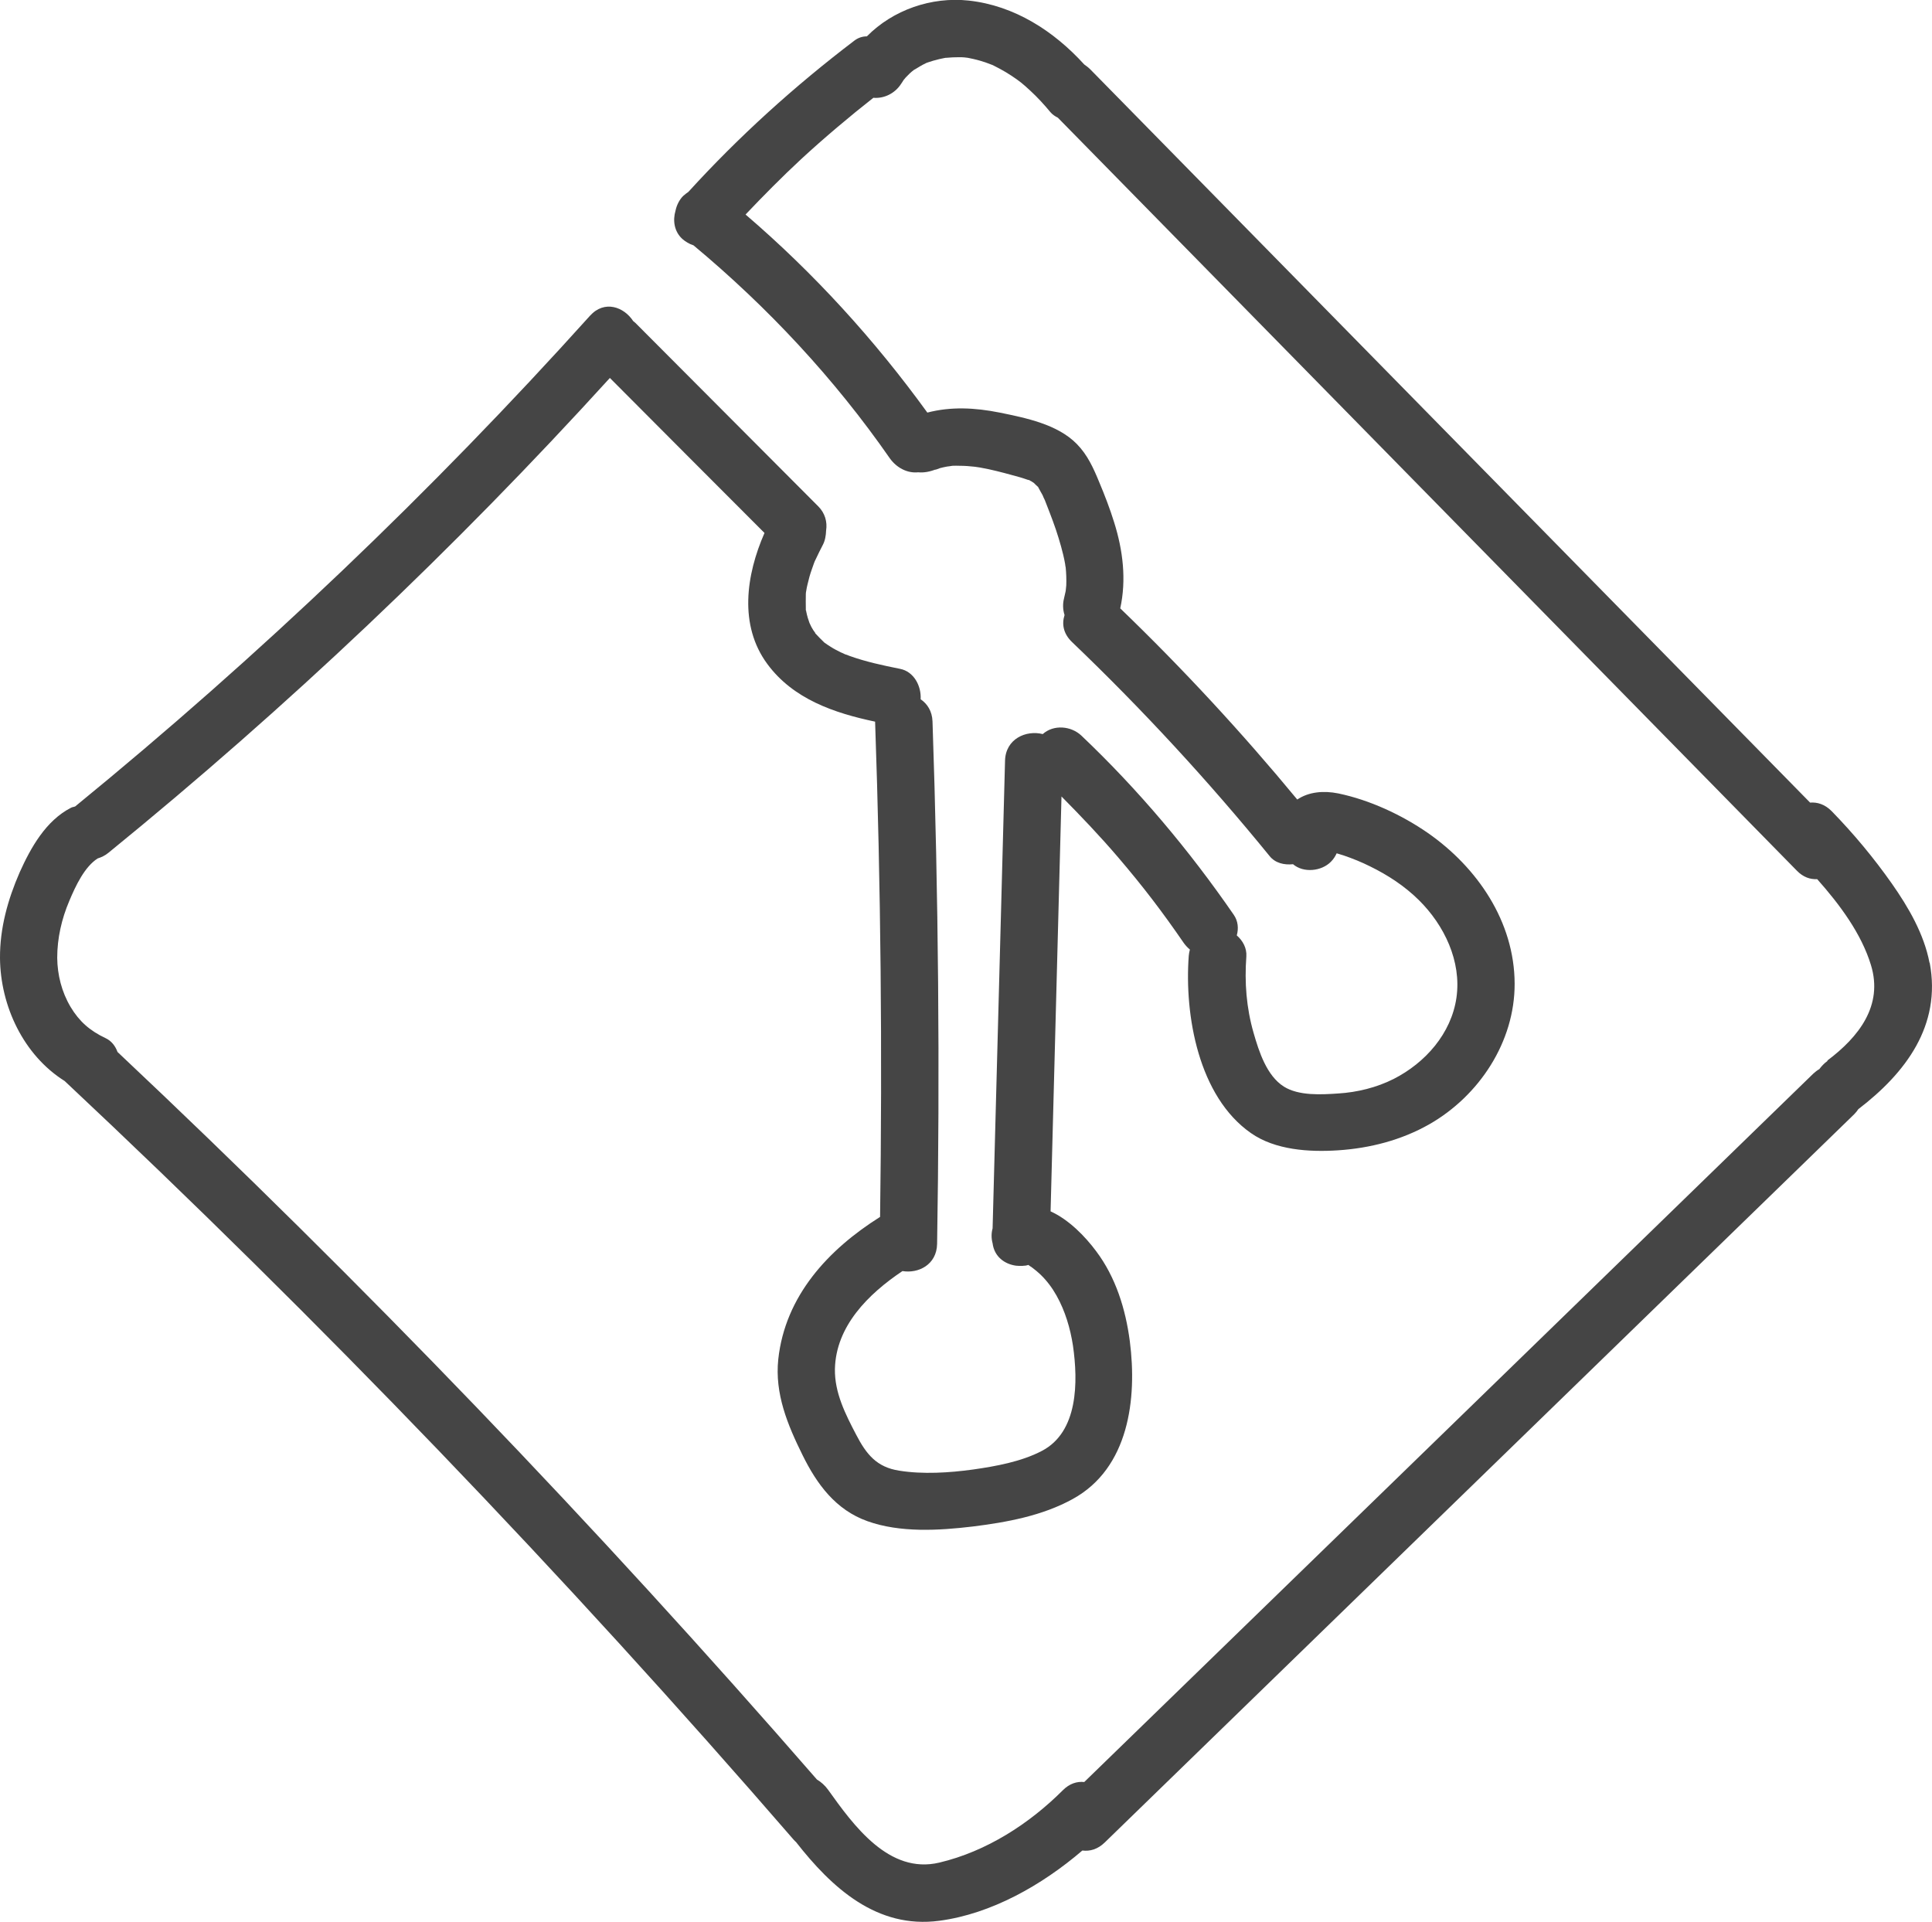
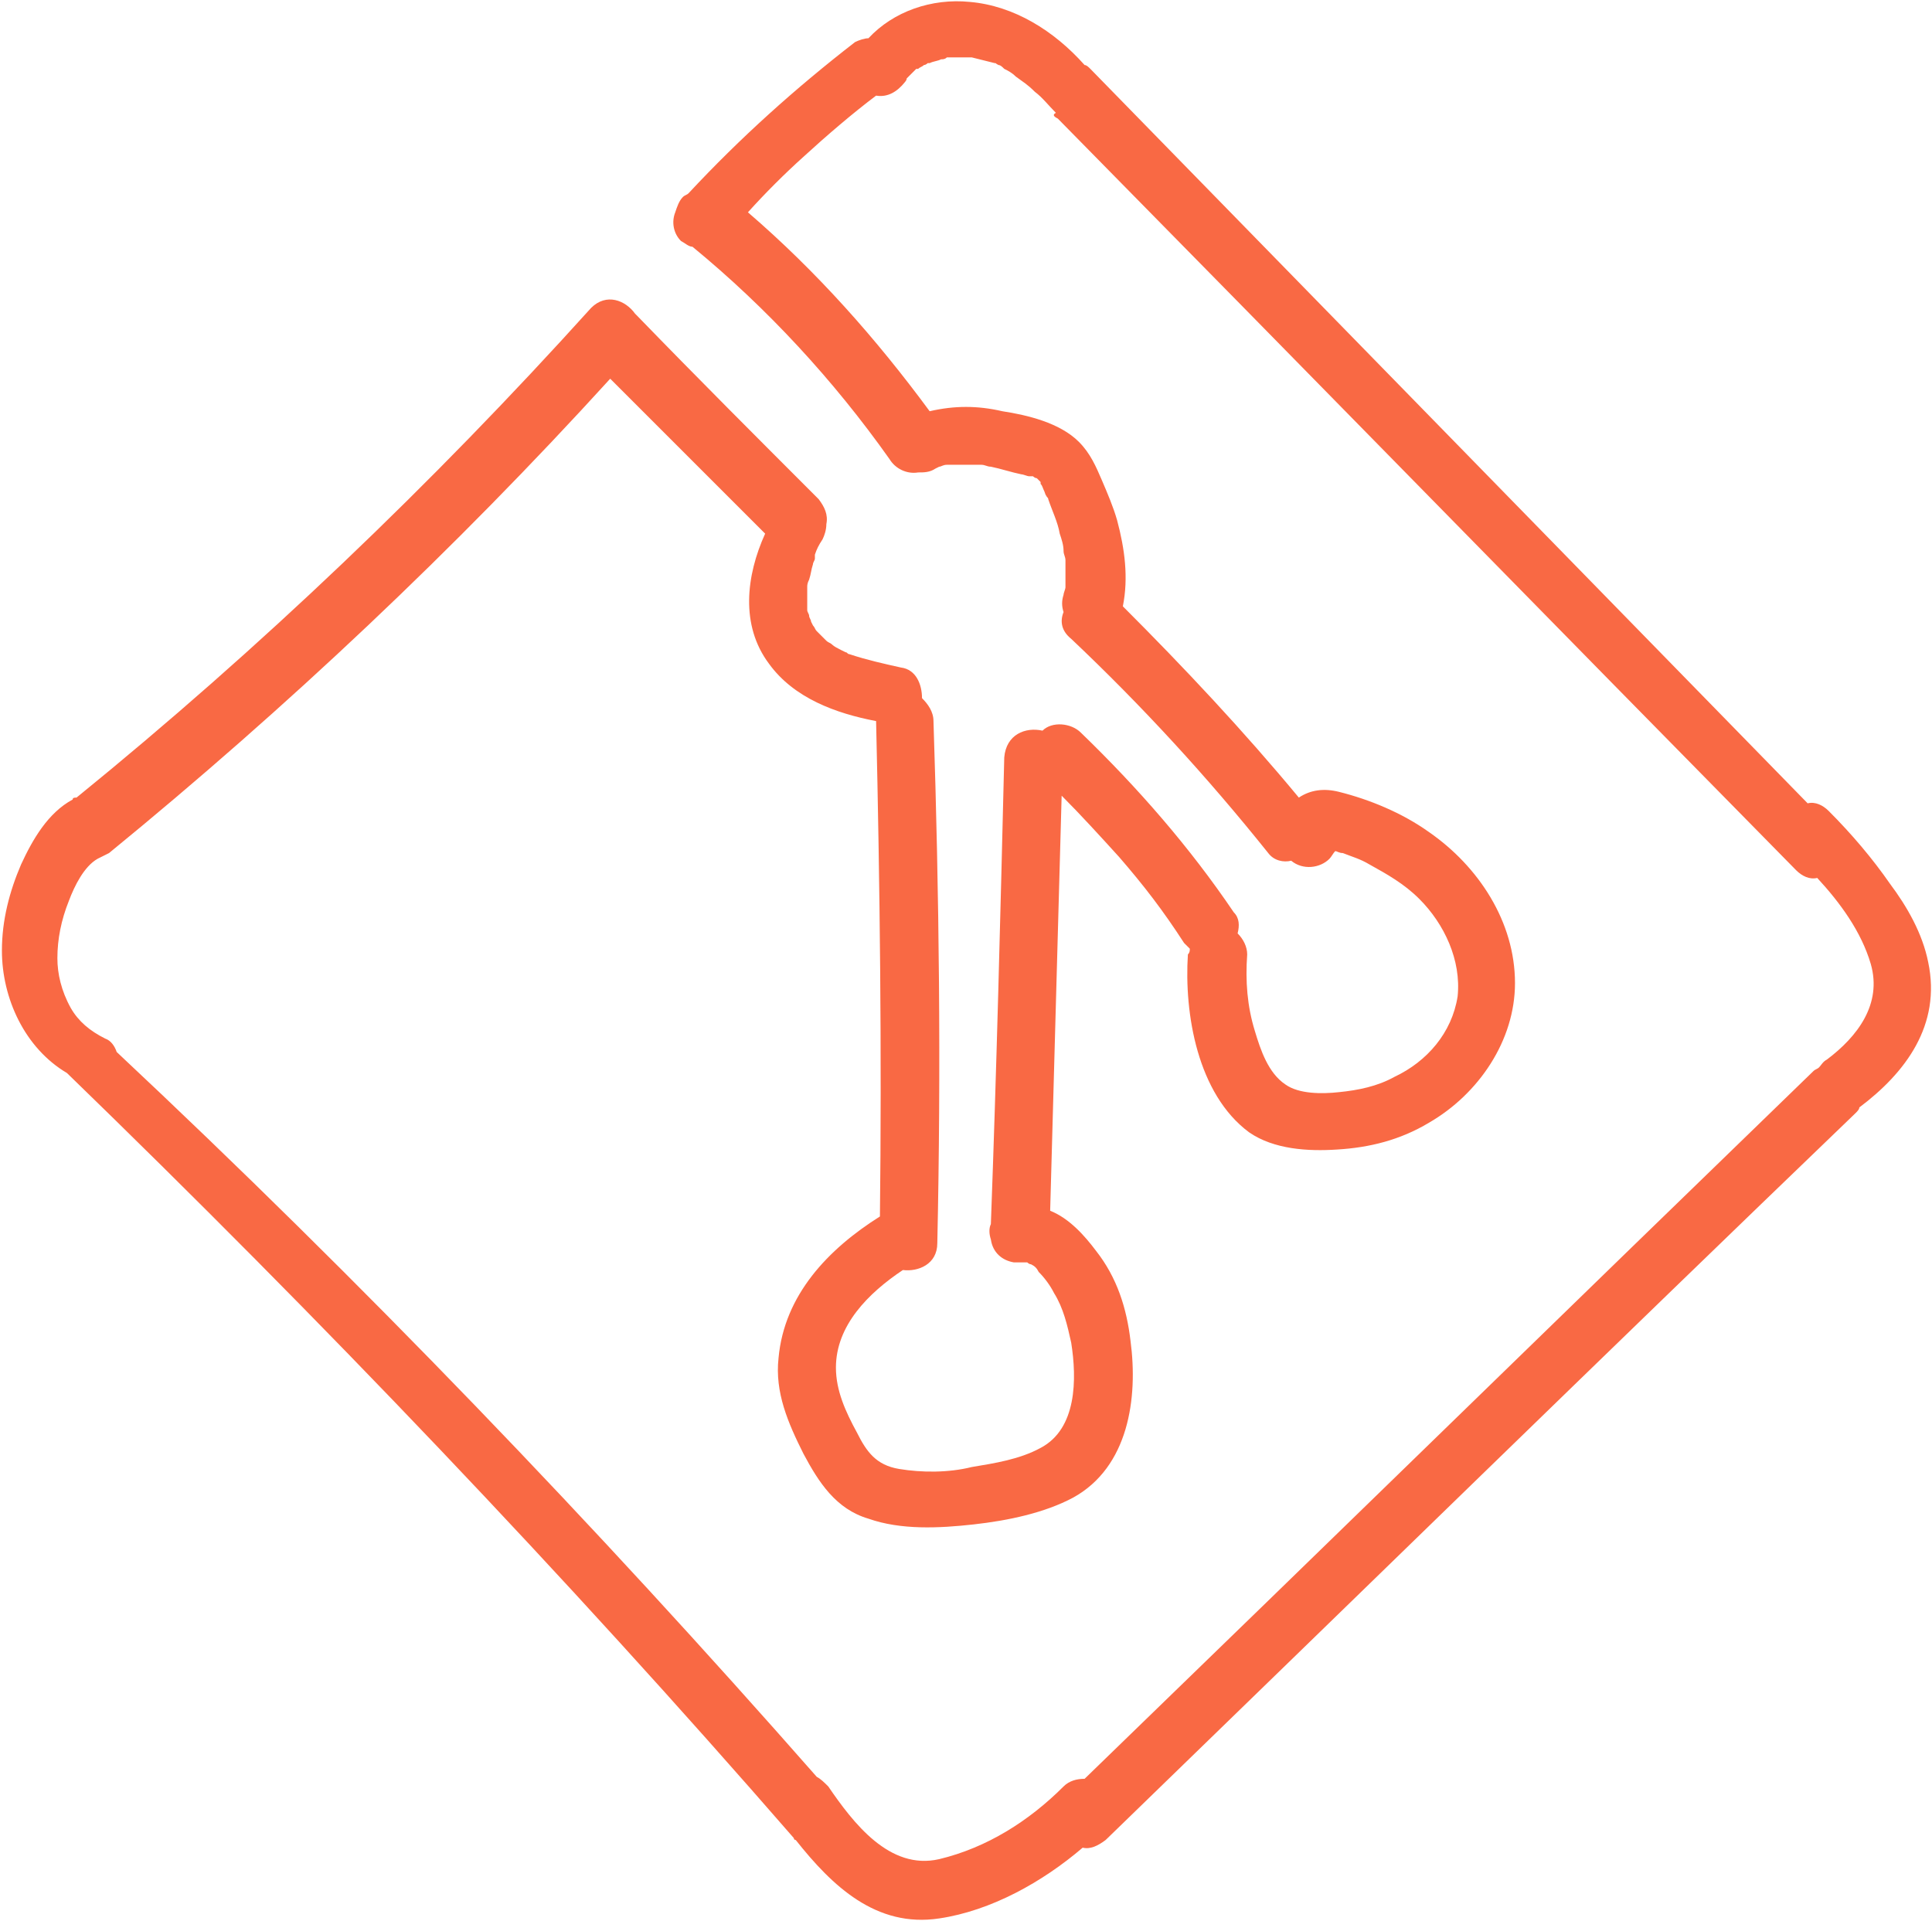
- <svg xmlns="http://www.w3.org/2000/svg" viewBox="0 0 100.96 100.43">
-   <defs>
-     <style>.d{fill:#454545;}</style>
-   </defs>
-   <g id="a" />
+ <svg xmlns="http://www.w3.org/2000/svg" version="1.1" id="Capa_1" x="0px" y="0px" viewBox="0 0 101 100.4" style="enable-background:new 0 0 101 100.4;" xml:space="preserve">
+   <style type="text/css">
+ 	.st0{fill:#F96944;}
+ </style>
+   <g id="a">
+ </g>
  <g id="b">
    <g id="c">
-       <path class="d" d="M100.83,50.31c-.29-1.51-1.1-2.9-1.97-4.14-.95-1.35-2-2.61-3.15-3.79-.35-.35-.74-.47-1.12-.44-12.54-12.77-25.08-25.55-37.62-38.32-.1-.1-.21-.18-.31-.25-1.59-1.75-3.65-3.08-6.04-3.34-1.95-.21-3.96,.49-5.32,1.87-.23,0-.45,.07-.65,.22-3.13,2.38-6.04,5.01-8.68,7.91-.09,.06-.18,.13-.27,.21-.2,.2-.34,.48-.4,.77-.15,.51-.07,1.08,.35,1.47,.17,.15,.37,.27,.59,.34,3.89,3.24,7.37,6.97,10.26,11.13,.35,.49,.91,.79,1.48,.73,.3,.03,.62-.03,.94-.16-.22,.1,.21-.06,.21-.06,.12-.03,.24-.06,.36-.08,.01,0,.24-.03,.28-.04,.13,0,.25-.01,.38,0,.26,0,.53,.02,.79,.05,.07,.01,.27,.04,.27,.04,.15,.03,.31,.06,.46,.09,.55,.12,1.09,.27,1.63,.42,.13,.04,.26,.08,.4,.13,.05,.01,.07,.02,.09,.02,.02,.01,.03,.02,.06,.04,.02,0,.12,.07,.18,.11,.04,.05,.18,.17,.21,.2,0,0,0,0,.01,0,0,.01,0,.03,.03,.07,.06,.12,.13,.23,.2,.36,0,.02,.12,.27,.11,.24,.03,.08,.06,.15,.09,.23,.23,.59,.46,1.18,.64,1.78,.09,.29,.17,.58,.24,.87,.04,.16,.07,.32,.1,.48,0,.04,.02,.14,.03,.19,.03,.31,.04,.61,.03,.92,0,.04-.03,.26-.03,.3-.03,.14-.06,.27-.09,.4-.07,.28-.06,.58,.03,.86-.15,.46-.07,.97,.39,1.41,3.67,3.51,7.12,7.25,10.33,11.19,.29,.36,.76,.47,1.22,.42,.55,.47,1.49,.37,1.98-.13,.14-.14,.23-.29,.3-.44,.12,.04,.24,.07,.36,.11,.47,.16,.94,.35,1.38,.57,.94,.46,1.81,1.03,2.55,1.76,1.33,1.31,2.24,3.2,1.97,5.1-.27,1.88-1.63,3.41-3.28,4.25-.89,.45-1.91,.7-2.9,.76-.88,.06-2.06,.13-2.84-.36-.9-.57-1.3-1.83-1.58-2.8-.38-1.32-.48-2.64-.38-4,.03-.43-.18-.82-.5-1.1,.1-.36,.07-.75-.16-1.08-2.33-3.38-4.98-6.53-7.96-9.36-.54-.51-1.45-.59-2.02-.08-.86-.22-1.94,.24-1.97,1.39-.22,8.15-.43,16.29-.65,24.44-.07,.25-.07,.52,0,.78,.09,.7,.63,1.09,1.23,1.17,.06,0,.11,.01,.17,.01,.03,0,.05,0,.08,0,.05,0,.11,0,.17-.01,.08,0,.15-.02,.22-.04,.03,.03,.1,.07,.2,.14,.15,.11,.29,.23,.43,.36,.34,.33,.61,.69,.84,1.1,.45,.8,.72,1.71,.86,2.62,.27,1.88,.28,4.51-1.63,5.5-1.07,.56-2.4,.8-3.59,.97-1.24,.17-2.62,.26-3.86,.06-1.18-.18-1.72-.86-2.25-1.88-.56-1.07-1.13-2.19-1.11-3.43,.05-2.24,1.74-3.92,3.53-5.12,.83,.14,1.79-.33,1.81-1.42,.15-9.1,.07-18.2-.24-27.3-.02-.54-.27-.92-.62-1.16,.04-.69-.35-1.45-1.08-1.59-.9-.18-1.79-.37-2.65-.68-.07-.03-.14-.06-.22-.08-.03-.02-.19-.09-.22-.1-.18-.09-.36-.18-.53-.29-.1-.06-.2-.13-.3-.2l-.03-.02s-.02-.02-.03-.03c-.16-.15-.3-.3-.45-.46,0,0,0,0,0,0v-.02c-.08-.1-.14-.2-.2-.31-.01-.02-.07-.15-.1-.21-.02-.07-.08-.24-.09-.27-.03-.11-.06-.22-.08-.33,0-.03-.01-.05-.02-.06,0-.02,0-.04,0-.08,0-.26-.01-.51,0-.77,0-.05,.01-.12,.02-.16,.02-.12,.04-.24,.07-.35,.06-.26,.13-.52,.22-.77,.04-.12,.08-.23,.12-.34,.02-.05,.03-.08,.04-.1,.01-.02,.02-.04,.04-.08,.12-.26,.25-.52,.38-.77,.12-.23,.16-.49,.17-.75,.07-.45-.06-.91-.41-1.26-3.18-3.19-6.37-6.39-9.55-9.58-.04-.04-.08-.07-.12-.1-.48-.74-1.5-1.12-2.26-.28C22.54,25.71,13.54,34.29,3.93,42.14c-.07,.03-.15,.03-.22,.07-1.31,.67-2.1,2.08-2.68,3.37C.41,47-.01,48.5,0,50.06c.02,2.51,1.23,5.08,3.38,6.43,13.37,12.54,26.09,25.78,38.09,39.64,.04,.05,.09,.09,.13,.13,1.86,2.38,4.22,4.55,7.49,4.11,2.71-.36,5.36-1.86,7.47-3.67,.39,.05,.8-.06,1.17-.42,13.05-12.68,26.11-25.37,39.16-38.05,.09-.09,.16-.18,.22-.27,2.47-1.89,4.35-4.37,3.73-7.65Zm-5.33,5.13c-.17,.12-.31,.27-.43,.43-.11,.06-.21,.14-.32,.24-12.7,12.34-25.39,24.68-38.09,37.01-.38-.04-.77,.08-1.12,.43-1.76,1.76-4,3.2-6.45,3.78-2.64,.63-4.49-1.95-5.82-3.81-.16-.22-.36-.4-.58-.53-11.54-13.27-23.74-25.96-36.55-38.02-.11-.31-.32-.58-.62-.72-.83-.39-1.38-.88-1.83-1.63-.47-.79-.69-1.68-.7-2.57,0-1.02,.23-2.03,.63-2.97,.34-.81,.8-1.78,1.48-2.22,.19-.06,.39-.15,.57-.3,9.34-7.6,18.1-15.9,26.2-24.81,2.69,2.7,5.38,5.4,8.08,8.1-.96,2.19-1.35,4.82,.15,6.85,1.35,1.83,3.49,2.56,5.63,3.01,.3,8.62,.38,17.25,.26,25.88-2.7,1.7-4.96,4.12-5.32,7.44-.19,1.81,.49,3.43,1.27,5.01,.75,1.52,1.73,2.86,3.39,3.45,1.7,.61,3.73,.49,5.49,.28,1.78-.22,3.65-.56,5.24-1.44,2.93-1.61,3.37-5.23,2.98-8.25-.22-1.67-.73-3.33-1.76-4.7-.58-.78-1.43-1.65-2.38-2.08,.19-7.23,.38-14.45,.57-21.68,1.02,1.03,2.02,2.08,2.96,3.18,1.29,1.51,2.3,2.83,3.44,4.49,.09,.12,.19,.23,.31,.33-.03,.11-.05,.22-.06,.33-.23,3.11,.51,7.35,3.25,9.26,1.27,.89,3.05,1,4.56,.9,1.66-.11,3.3-.53,4.76-1.36,2.61-1.49,4.47-4.31,4.46-7.35-.01-3.24-1.95-6.07-4.53-7.87-1.37-.95-3.05-1.73-4.69-2.07-.75-.15-1.53-.09-2.14,.32-2.89-3.5-5.98-6.84-9.25-9.99,.33-1.5,.14-3.04-.32-4.5-.22-.71-.49-1.41-.78-2.1-.3-.73-.61-1.42-1.17-1.99-1.01-1.03-2.66-1.36-4.03-1.64-1.3-.26-2.55-.32-3.78,0-2.76-3.81-5.93-7.29-9.5-10.35,.94-.99,1.9-1.96,2.9-2.89,1.19-1.1,2.58-2.27,3.78-3.21,.56,.05,1.13-.23,1.45-.73,.01-.02,.1-.14,.13-.2,.04-.04,.09-.11,.1-.12,.13-.14,.27-.28,.43-.4,.02-.01,.04-.03,.07-.04,.1-.06,.2-.12,.3-.18,.08-.05,.17-.09,.25-.13,.03-.02,.03-.02,.03-.02,.02,0,.02,0,.06-.02,.2-.07,.41-.13,.62-.18,.09-.02,.19-.04,.28-.06,.03,0,.04,0,.04-.01h.06c.22-.02,.43-.03,.65-.03,.1,0,.19,0,.29,.01,.03,0,.12,.02,.17,.02,.42,.08,.83,.19,1.22,.35,.12,.05-.04-.03,.16,.07,.09,.05,.19,.1,.29,.15,.21,.11,.42,.24,.62,.37,.42,.28,.57,.4,.97,.77,.38,.35,.73,.73,1.06,1.13,.11,.13,.25,.22,.39,.29,12.87,13.12,25.75,26.23,38.62,39.35,.33,.34,.7,.46,1.06,.44,1.19,1.34,2.31,2.85,2.81,4.49,.65,2.12-.64,3.76-2.28,4.99Z" />
+       <path class="st0" d="M100.8,50.3c-0.3-1.5-1.1-2.9-2-4.1c-0.9-1.3-2-2.6-3.2-3.8c-0.3-0.3-0.7-0.5-1.1-0.4    C82,29.2,69.5,16.4,57,3.6c-0.1-0.1-0.2-0.2-0.3-0.2c-1.6-1.8-3.7-3.1-6-3.3c-2-0.2-4,0.5-5.3,1.9c-0.2,0-0.5,0.1-0.7,0.2    c-3.1,2.4-6,5-8.7,7.9c-0.1,0.1-0.2,0.1-0.3,0.2c-0.2,0.2-0.3,0.5-0.4,0.8c-0.2,0.5-0.1,1.1,0.3,1.5c0.2,0.1,0.4,0.3,0.6,0.3    c3.9,3.2,7.4,7,10.3,11.1c0.3,0.5,0.9,0.8,1.5,0.7c0.3,0,0.6,0,0.9-0.2c-0.2,0.1,0.2-0.1,0.2-0.1c0.1,0,0.2-0.1,0.4-0.1    c0,0,0.2,0,0.3,0c0.1,0,0.2,0,0.4,0c0.3,0,0.5,0,0.8,0c0.1,0,0.3,0,0.3,0c0.2,0,0.3,0.1,0.5,0.1c0.5,0.1,1.1,0.3,1.6,0.4    c0.1,0,0.3,0.1,0.4,0.1c0,0,0.1,0,0.1,0c0,0,0,0,0.1,0c0,0,0.1,0.1,0.2,0.1c0,0,0.2,0.2,0.2,0.2c0,0,0,0,0,0c0,0,0,0,0,0.1    c0.1,0.1,0.1,0.2,0.2,0.4c0,0,0.1,0.3,0.1,0.2c0,0.1,0.1,0.1,0.1,0.2c0.2,0.6,0.5,1.2,0.6,1.8c0.1,0.3,0.2,0.6,0.2,0.9    c0,0.2,0.1,0.3,0.1,0.5c0,0,0,0.1,0,0.2c0,0.3,0,0.6,0,0.9c0,0,0,0.3,0,0.3c0,0.1-0.1,0.3-0.1,0.4c-0.1,0.3-0.1,0.6,0,0.9    c-0.2,0.5-0.1,1,0.4,1.4c3.7,3.5,7.1,7.2,10.3,11.2c0.3,0.4,0.8,0.5,1.2,0.4c0.6,0.5,1.5,0.4,2-0.1c0.1-0.1,0.2-0.3,0.3-0.4    c0.1,0,0.2,0.1,0.4,0.1c0.5,0.2,0.9,0.3,1.4,0.6c0.9,0.5,1.8,1,2.6,1.8c1.3,1.3,2.2,3.2,2,5.1c-0.3,1.9-1.6,3.4-3.3,4.2    c-0.9,0.5-1.9,0.7-2.9,0.8c-0.9,0.1-2.1,0.1-2.8-0.4c-0.9-0.6-1.3-1.8-1.6-2.8c-0.4-1.3-0.5-2.6-0.4-4c0-0.4-0.2-0.8-0.5-1.1    c0.1-0.4,0.1-0.8-0.2-1.1c-2.3-3.4-5-6.5-8-9.4c-0.5-0.5-1.5-0.6-2-0.1c-0.9-0.2-1.9,0.2-2,1.4c-0.2,8.2-0.4,16.3-0.7,24.4    c-0.1,0.2-0.1,0.5,0,0.8c0.1,0.7,0.6,1.1,1.2,1.2c0.1,0,0.1,0,0.2,0c0,0,0,0,0.1,0c0,0,0.1,0,0.2,0c0.1,0,0.2,0,0.2,0    c0,0,0.1,0.1,0.2,0.1c0.2,0.1,0.3,0.2,0.4,0.4c0.3,0.3,0.6,0.7,0.8,1.1c0.5,0.8,0.7,1.7,0.9,2.6c0.3,1.9,0.3,4.5-1.6,5.5    c-1.1,0.6-2.4,0.8-3.6,1C49.6,77,48.2,77,47,76.8c-1.2-0.2-1.7-0.9-2.2-1.9c-0.6-1.1-1.1-2.2-1.1-3.4c0-2.2,1.7-3.9,3.5-5.1    c0.8,0.1,1.8-0.3,1.8-1.4c0.2-9.1,0.1-18.2-0.2-27.3c0-0.5-0.3-0.9-0.6-1.2c0-0.7-0.3-1.5-1.1-1.6c-0.9-0.2-1.8-0.4-2.7-0.7    c-0.1,0-0.1-0.1-0.2-0.1c0,0-0.2-0.1-0.2-0.1c-0.2-0.1-0.4-0.2-0.5-0.3c-0.1-0.1-0.2-0.1-0.3-0.2l0,0c0,0,0,0,0,0    c-0.2-0.2-0.3-0.3-0.5-0.5l0,0v0c-0.1-0.1-0.1-0.2-0.2-0.3c0,0-0.1-0.2-0.1-0.2c0-0.1-0.1-0.2-0.1-0.3c0-0.1-0.1-0.2-0.1-0.3    c0,0,0,0,0-0.1c0,0,0,0,0-0.1c0-0.3,0-0.5,0-0.8c0,0,0-0.1,0-0.2c0-0.1,0-0.2,0.1-0.4c0.1-0.3,0.1-0.5,0.2-0.8    c0-0.1,0.1-0.2,0.1-0.3c0,0,0-0.1,0-0.1c0,0,0,0,0-0.1c0.1-0.3,0.2-0.5,0.4-0.8c0.1-0.2,0.2-0.5,0.2-0.8c0.1-0.5-0.1-0.9-0.4-1.3    c-3.2-3.2-6.4-6.4-9.5-9.6c0,0-0.1-0.1-0.1-0.1c-0.5-0.7-1.5-1.1-2.3-0.3c-8.3,9.2-17.3,17.8-26.9,25.6c-0.1,0-0.2,0-0.2,0.1    c-1.3,0.7-2.1,2.1-2.7,3.4c-0.6,1.4-1,2.9-1,4.5c0,2.5,1.2,5.1,3.4,6.4C16.8,69,29.5,82.3,41.5,96.1c0,0.1,0.1,0.1,0.1,0.1    c1.9,2.4,4.2,4.6,7.5,4.1c2.7-0.4,5.4-1.9,7.5-3.7c0.4,0.1,0.8-0.1,1.2-0.4c13.1-12.7,26.1-25.4,39.2-38c0.1-0.1,0.2-0.2,0.2-0.3    C99.6,56.1,101.5,53.6,100.8,50.3L100.8,50.3z M95.5,55.4c-0.2,0.1-0.3,0.3-0.4,0.4c-0.1,0.1-0.2,0.1-0.3,0.2    c-12.7,12.3-25.4,24.7-38.1,37c-0.4,0-0.8,0.1-1.1,0.4c-1.8,1.8-4,3.2-6.5,3.8c-2.6,0.6-4.5-1.9-5.8-3.8c-0.2-0.2-0.4-0.4-0.6-0.5    C31.1,79.7,18.9,67,6.1,55c-0.1-0.3-0.3-0.6-0.6-0.7c-0.8-0.4-1.4-0.9-1.8-1.6C3.2,51.8,3,50.9,3,50.1c0-1,0.2-2,0.6-3    c0.3-0.8,0.8-1.8,1.5-2.2c0.2-0.1,0.4-0.2,0.6-0.3C15,37,23.8,28.7,31.9,19.8c2.7,2.7,5.4,5.4,8.1,8.1c-1,2.2-1.3,4.8,0.2,6.8    c1.3,1.8,3.5,2.6,5.6,3C46,46.3,46.1,55,46,63.6c-2.7,1.7-5,4.1-5.3,7.4c-0.2,1.8,0.5,3.4,1.3,5c0.8,1.5,1.7,2.9,3.4,3.4    c1.7,0.6,3.7,0.5,5.5,0.3c1.8-0.2,3.7-0.6,5.2-1.4c2.9-1.6,3.4-5.2,3-8.2c-0.2-1.7-0.7-3.3-1.8-4.7c-0.6-0.8-1.4-1.7-2.4-2.1    c0.2-7.2,0.4-14.5,0.6-21.7c1,1,2,2.1,3,3.2c1.3,1.5,2.3,2.8,3.4,4.5c0.1,0.1,0.2,0.2,0.3,0.3c0,0.1,0,0.2-0.1,0.3    c-0.2,3.1,0.5,7.3,3.2,9.3c1.3,0.9,3.1,1,4.6,0.9c1.7-0.1,3.3-0.5,4.8-1.4c2.6-1.5,4.5-4.3,4.5-7.3c0-3.2-1.9-6.1-4.5-7.9    c-1.4-1-3.1-1.7-4.7-2.1c-0.8-0.2-1.5-0.1-2.1,0.3c-2.9-3.5-6-6.8-9.2-10c0.3-1.5,0.1-3-0.3-4.5c-0.2-0.7-0.5-1.4-0.8-2.1    c-0.3-0.7-0.6-1.4-1.2-2c-1-1-2.7-1.4-4-1.6c-1.3-0.3-2.5-0.3-3.8,0c-2.8-3.8-5.9-7.3-9.5-10.4c0.9-1,1.9-2,2.9-2.9    c1.2-1.1,2.6-2.3,3.8-3.2c0.6,0.1,1.1-0.2,1.5-0.7c0,0,0.1-0.1,0.1-0.2c0,0,0.1-0.1,0.1-0.1c0.1-0.1,0.3-0.3,0.4-0.4    c0,0,0,0,0.1,0c0.1-0.1,0.2-0.1,0.3-0.2c0.1,0,0.2-0.1,0.2-0.1c0,0,0,0,0,0c0,0,0,0,0.1,0c0.2-0.1,0.4-0.1,0.6-0.2    c0.1,0,0.2,0,0.3-0.1c0,0,0,0,0,0h0.1c0.2,0,0.4,0,0.7,0c0.1,0,0.2,0,0.3,0c0,0,0.1,0,0.2,0c0.4,0.1,0.8,0.2,1.2,0.3    c0.1,0,0,0,0.2,0.1c0.1,0,0.2,0.1,0.3,0.2c0.2,0.1,0.4,0.2,0.6,0.4c0.4,0.3,0.6,0.4,1,0.8c0.4,0.3,0.7,0.7,1.1,1.1    C55,6,55.1,6.1,55.3,6.2C68.2,19.3,81,32.4,93.9,45.5c0.3,0.3,0.7,0.5,1.1,0.4c1.2,1.3,2.3,2.8,2.8,4.5    C98.4,52.5,97.1,54.2,95.5,55.4L95.5,55.4z" />
    </g>
  </g>
</svg>
